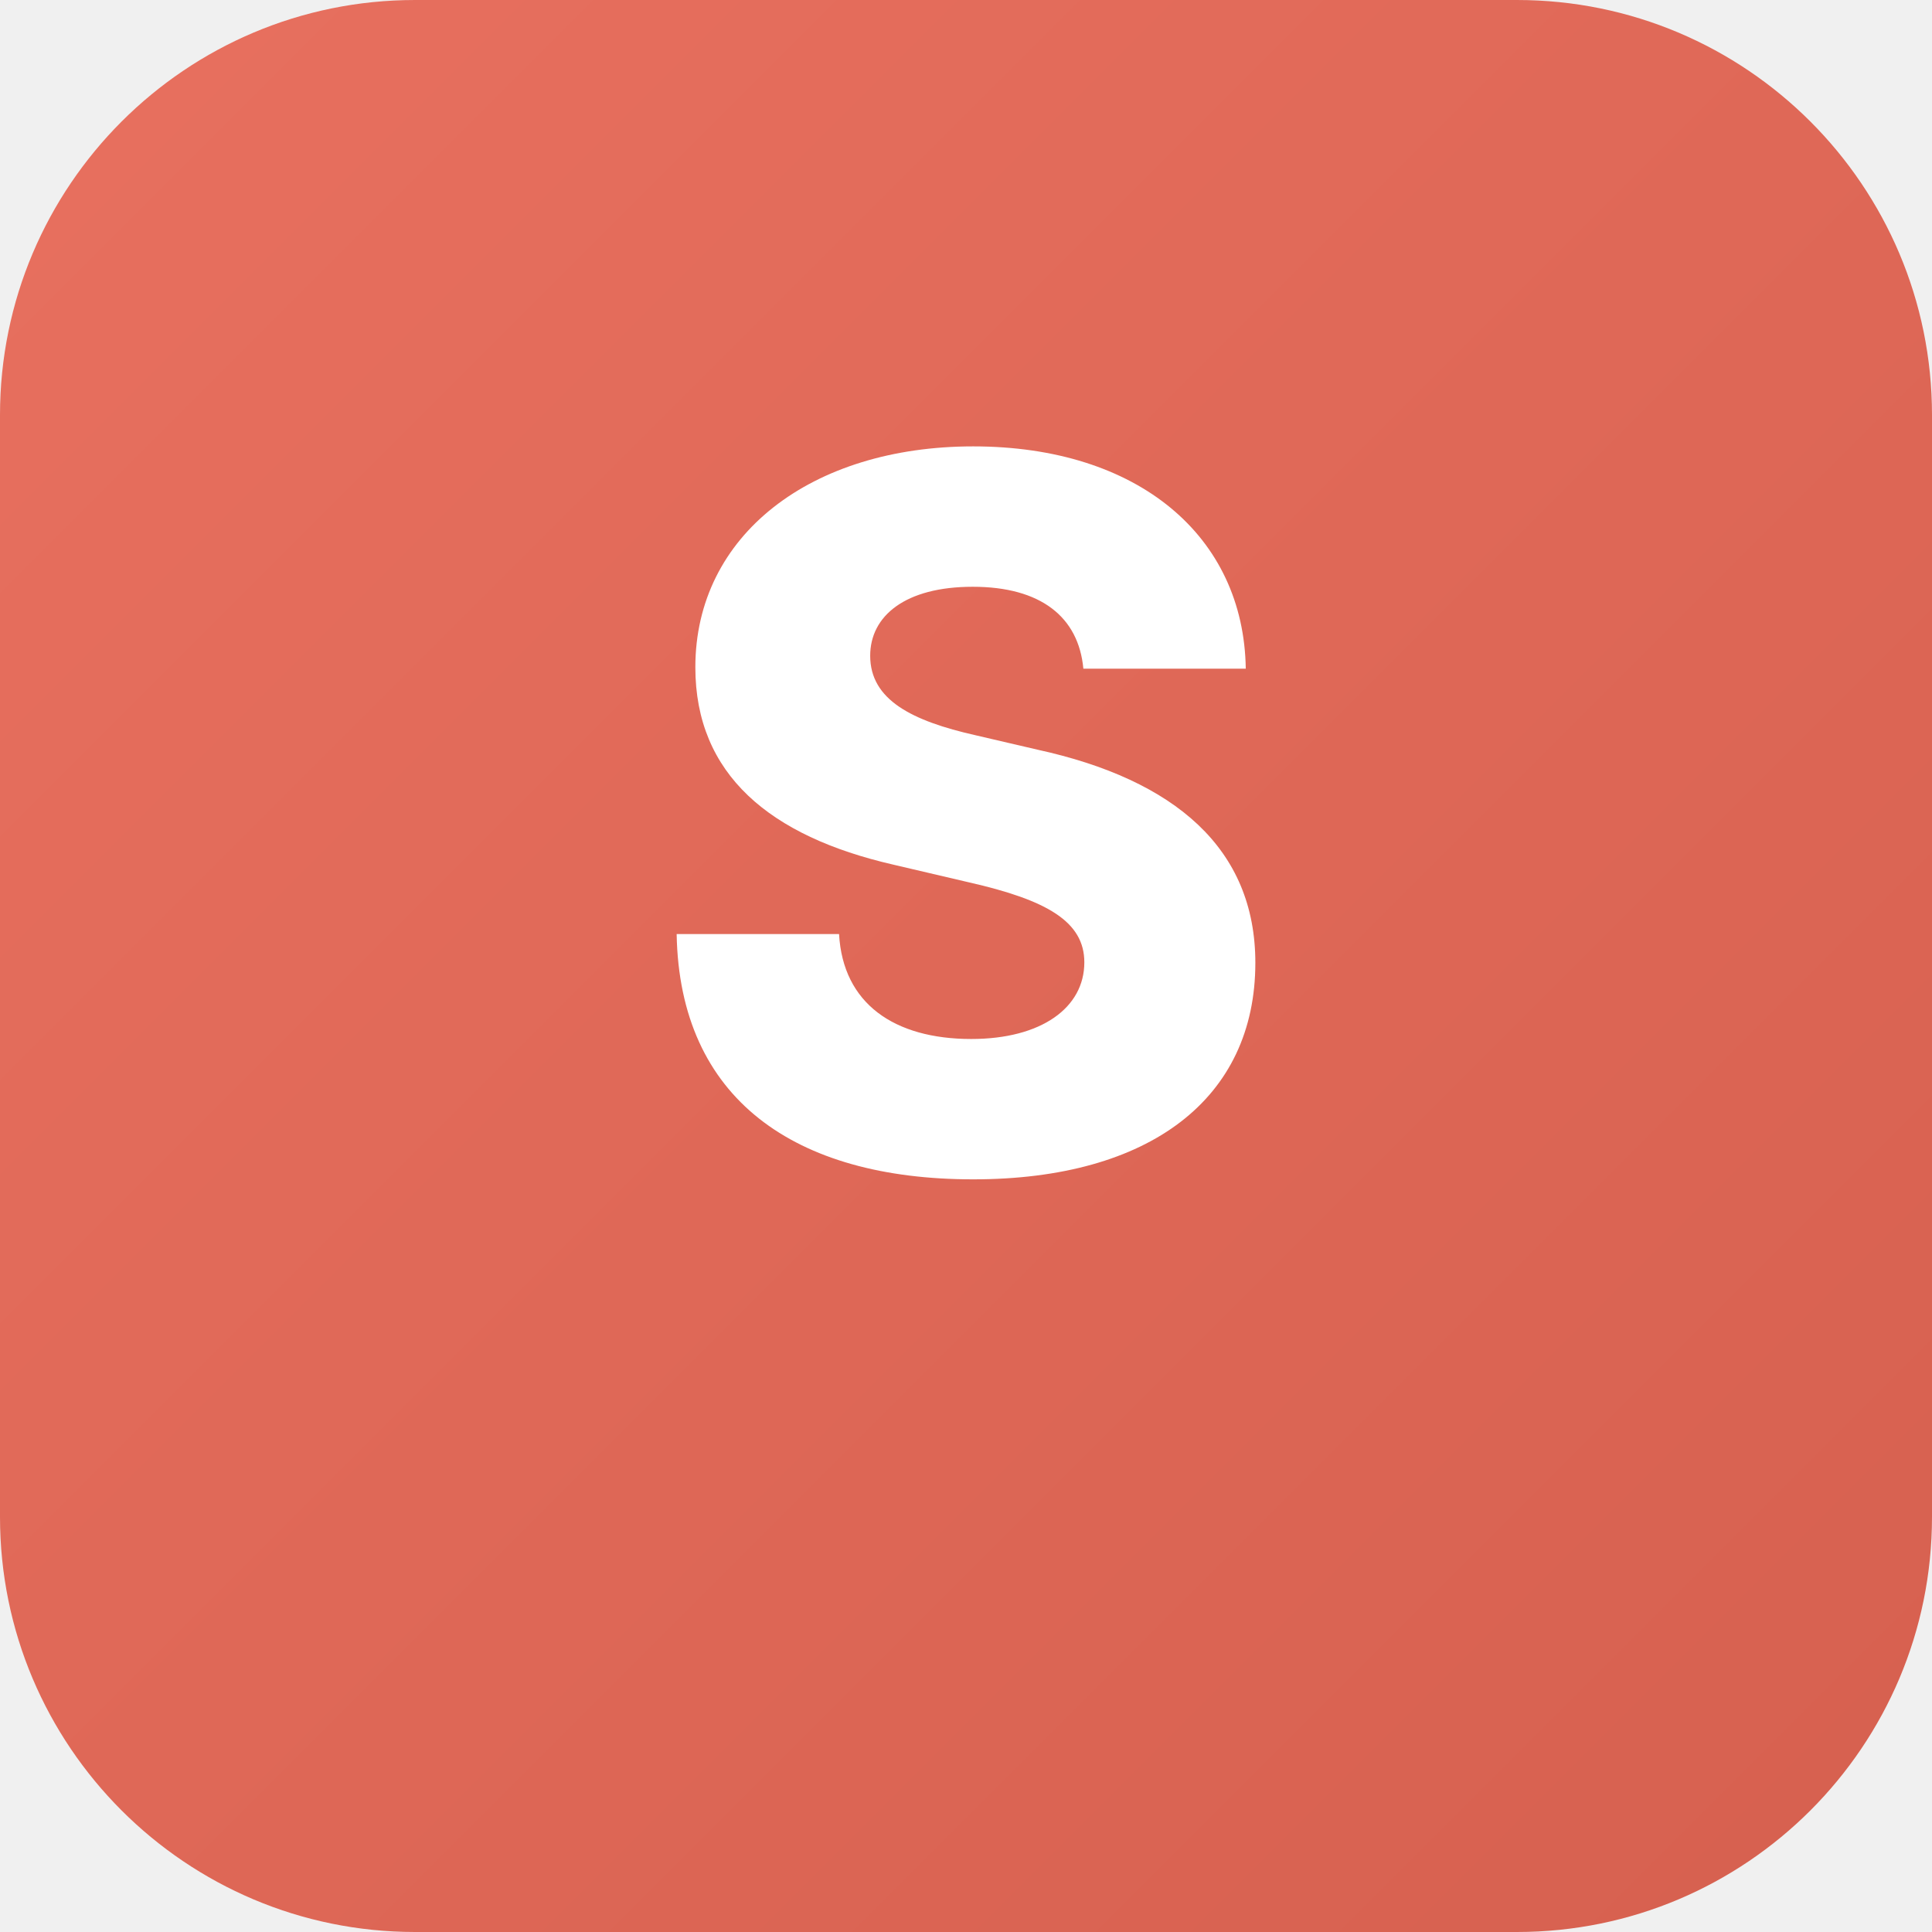
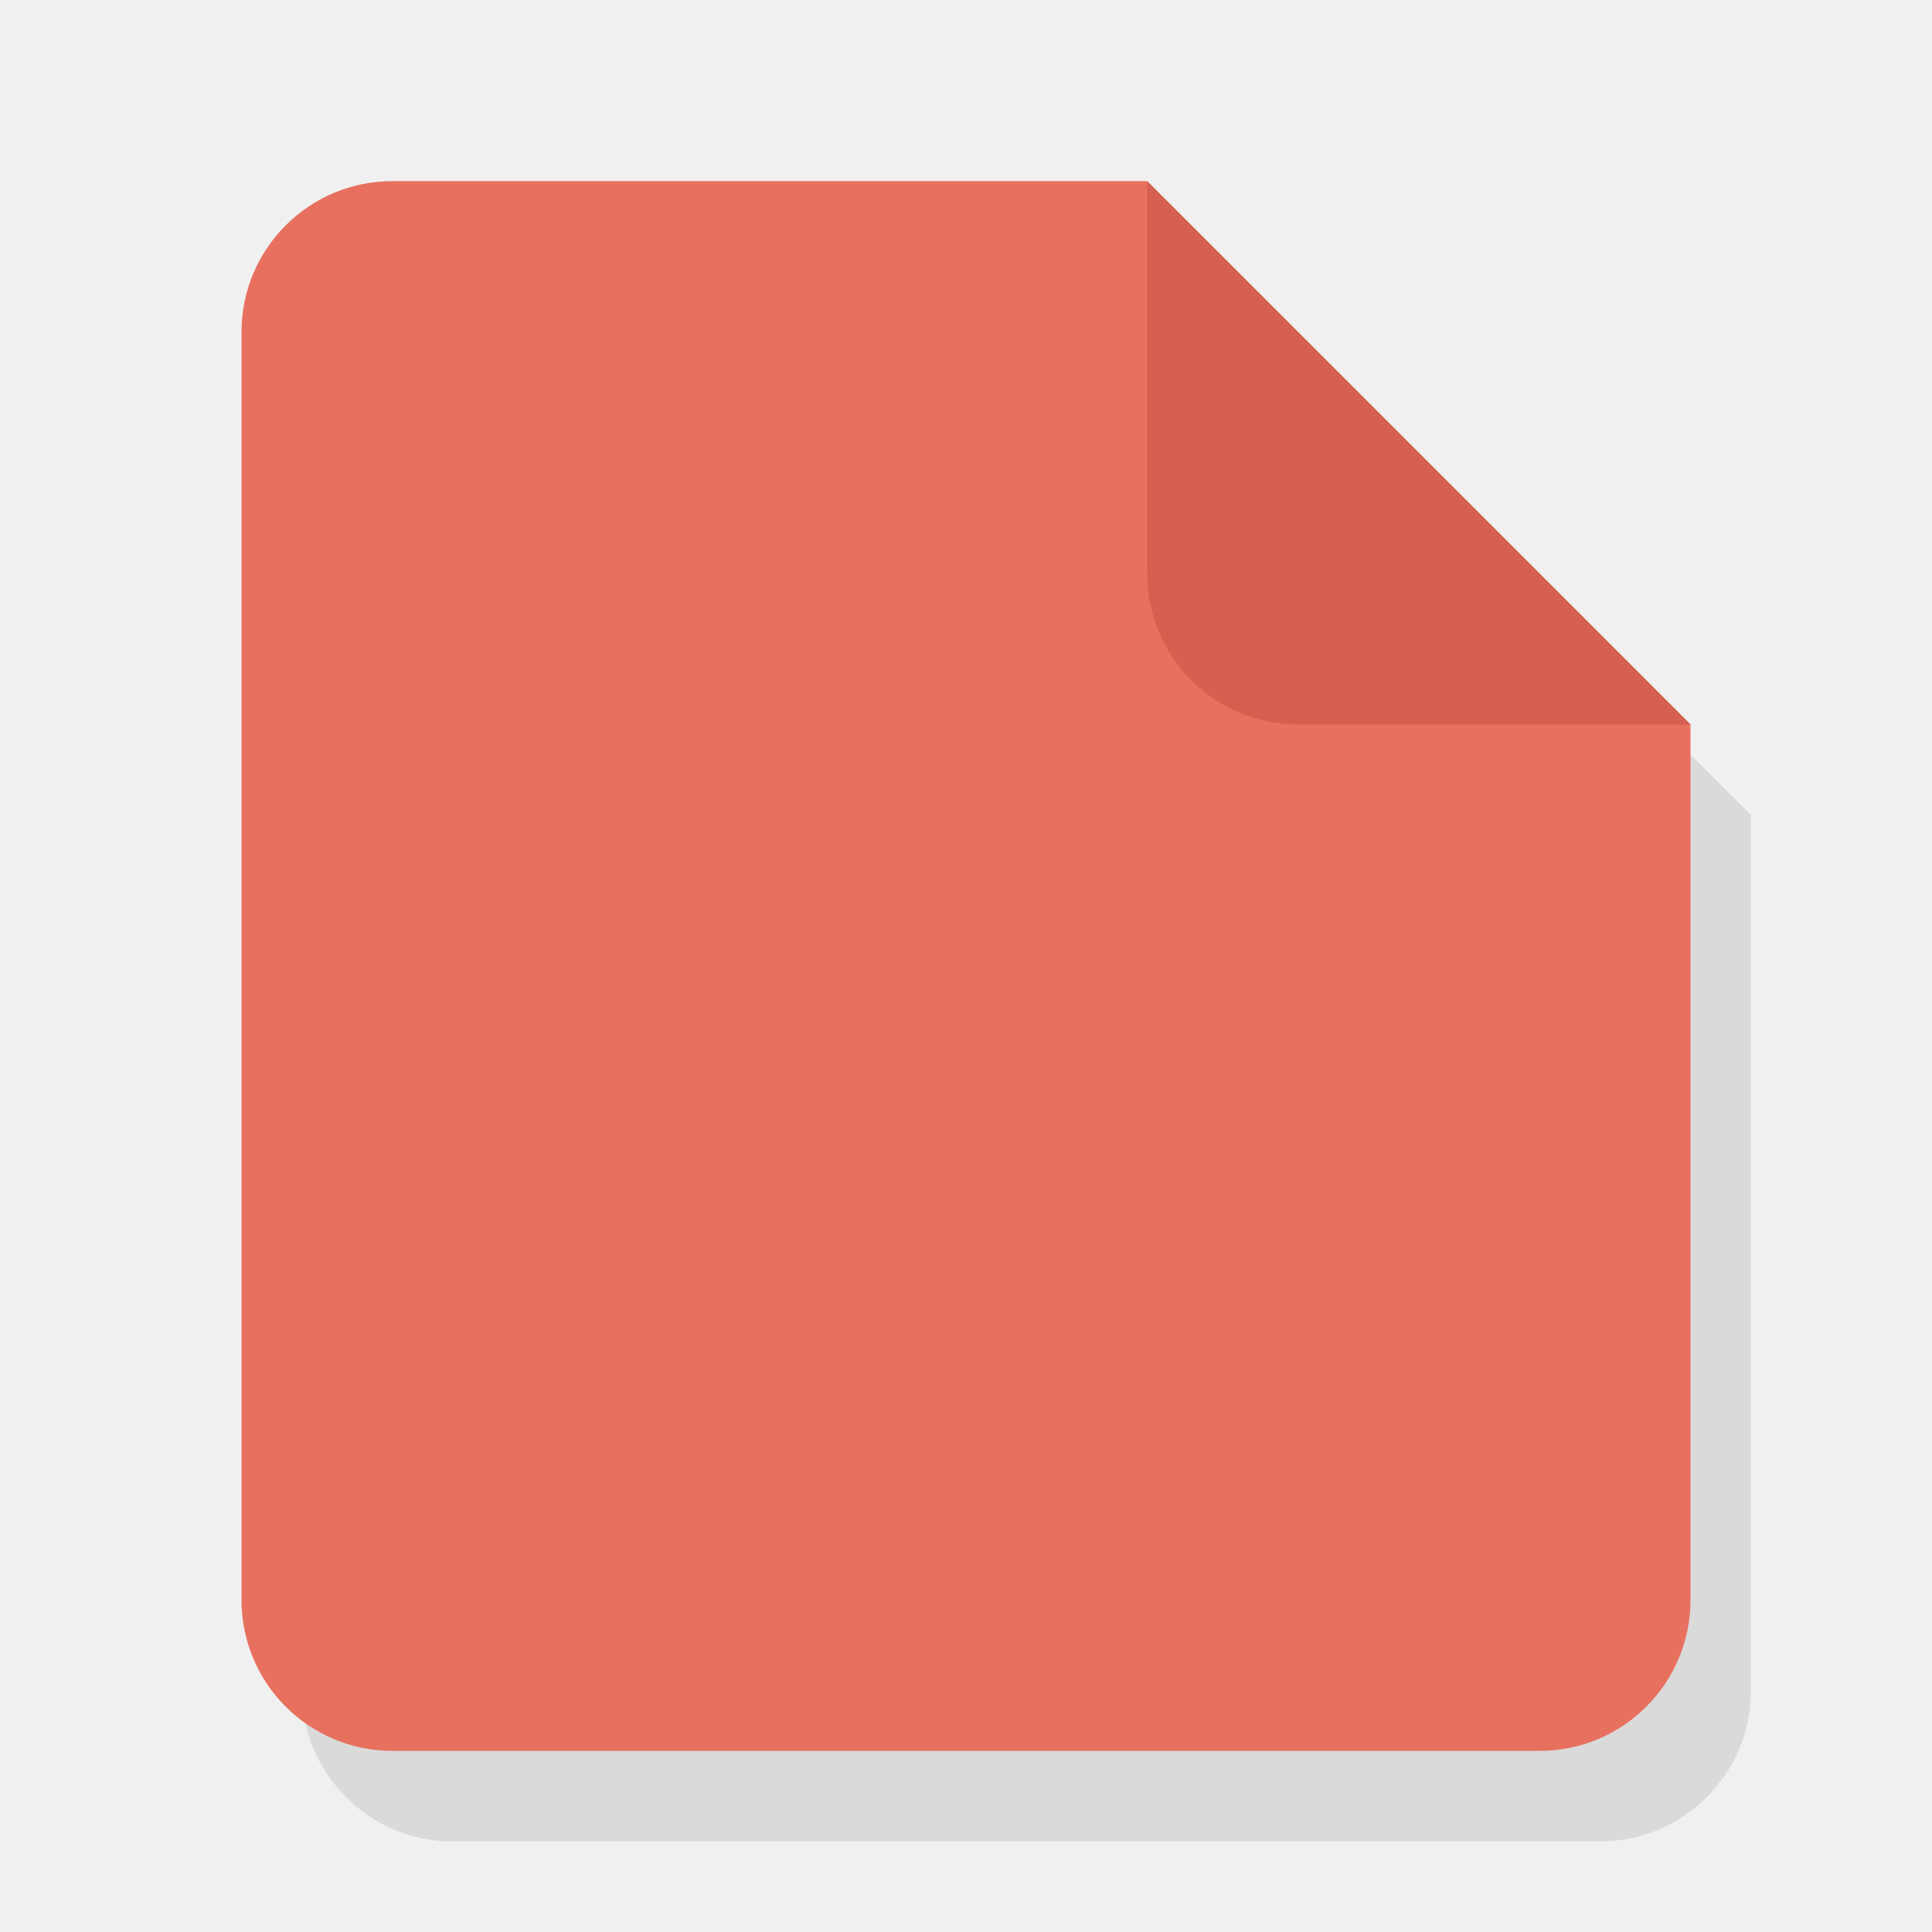
- <svg xmlns="http://www.w3.org/2000/svg" width="1024" height="1024" viewBox="0 0 1024 1024">
-   <defs>
-     <linearGradient id="coral-gradient" x1="0%" y1="0%" x2="100%" y2="100%">
-       <stop offset="0%" style="stop-color:#E8705F" />
-       <stop offset="100%" style="stop-color:#D6604F" />
-     </linearGradient>
-   </defs>
-   <rect width="1024" height="1024" rx="220" fill="url(#coral-gradient)" />
-   <text x="512" y="620" text-anchor="middle" font-family="system-ui, -apple-system, sans-serif" font-size="520" font-weight="800" fill="white">S</text>
+ <svg xmlns="http://www.w3.org/2000/svg" viewBox="0 0 128 128" fill="none">
+   <path d="M20 28a10 10 0 0 1 10-10h50l36 36v58a10 10 0 0 1-10 10H30a10 10 0 0 1-10-10V28z" fill="#1A1A1A" fill-opacity="0.1" />
+   <path d="M16 22a10 10 0 0 1 10-10h50l36 36v58a10 10 0 0 1-10 10H26a10 10 0 0 1-10-10V22z" fill="#E8705F" />
+   <path d="M76 12l36 36H86a10 10 0 0 1-10-10V12z" fill="#D6604F" />
</svg>
